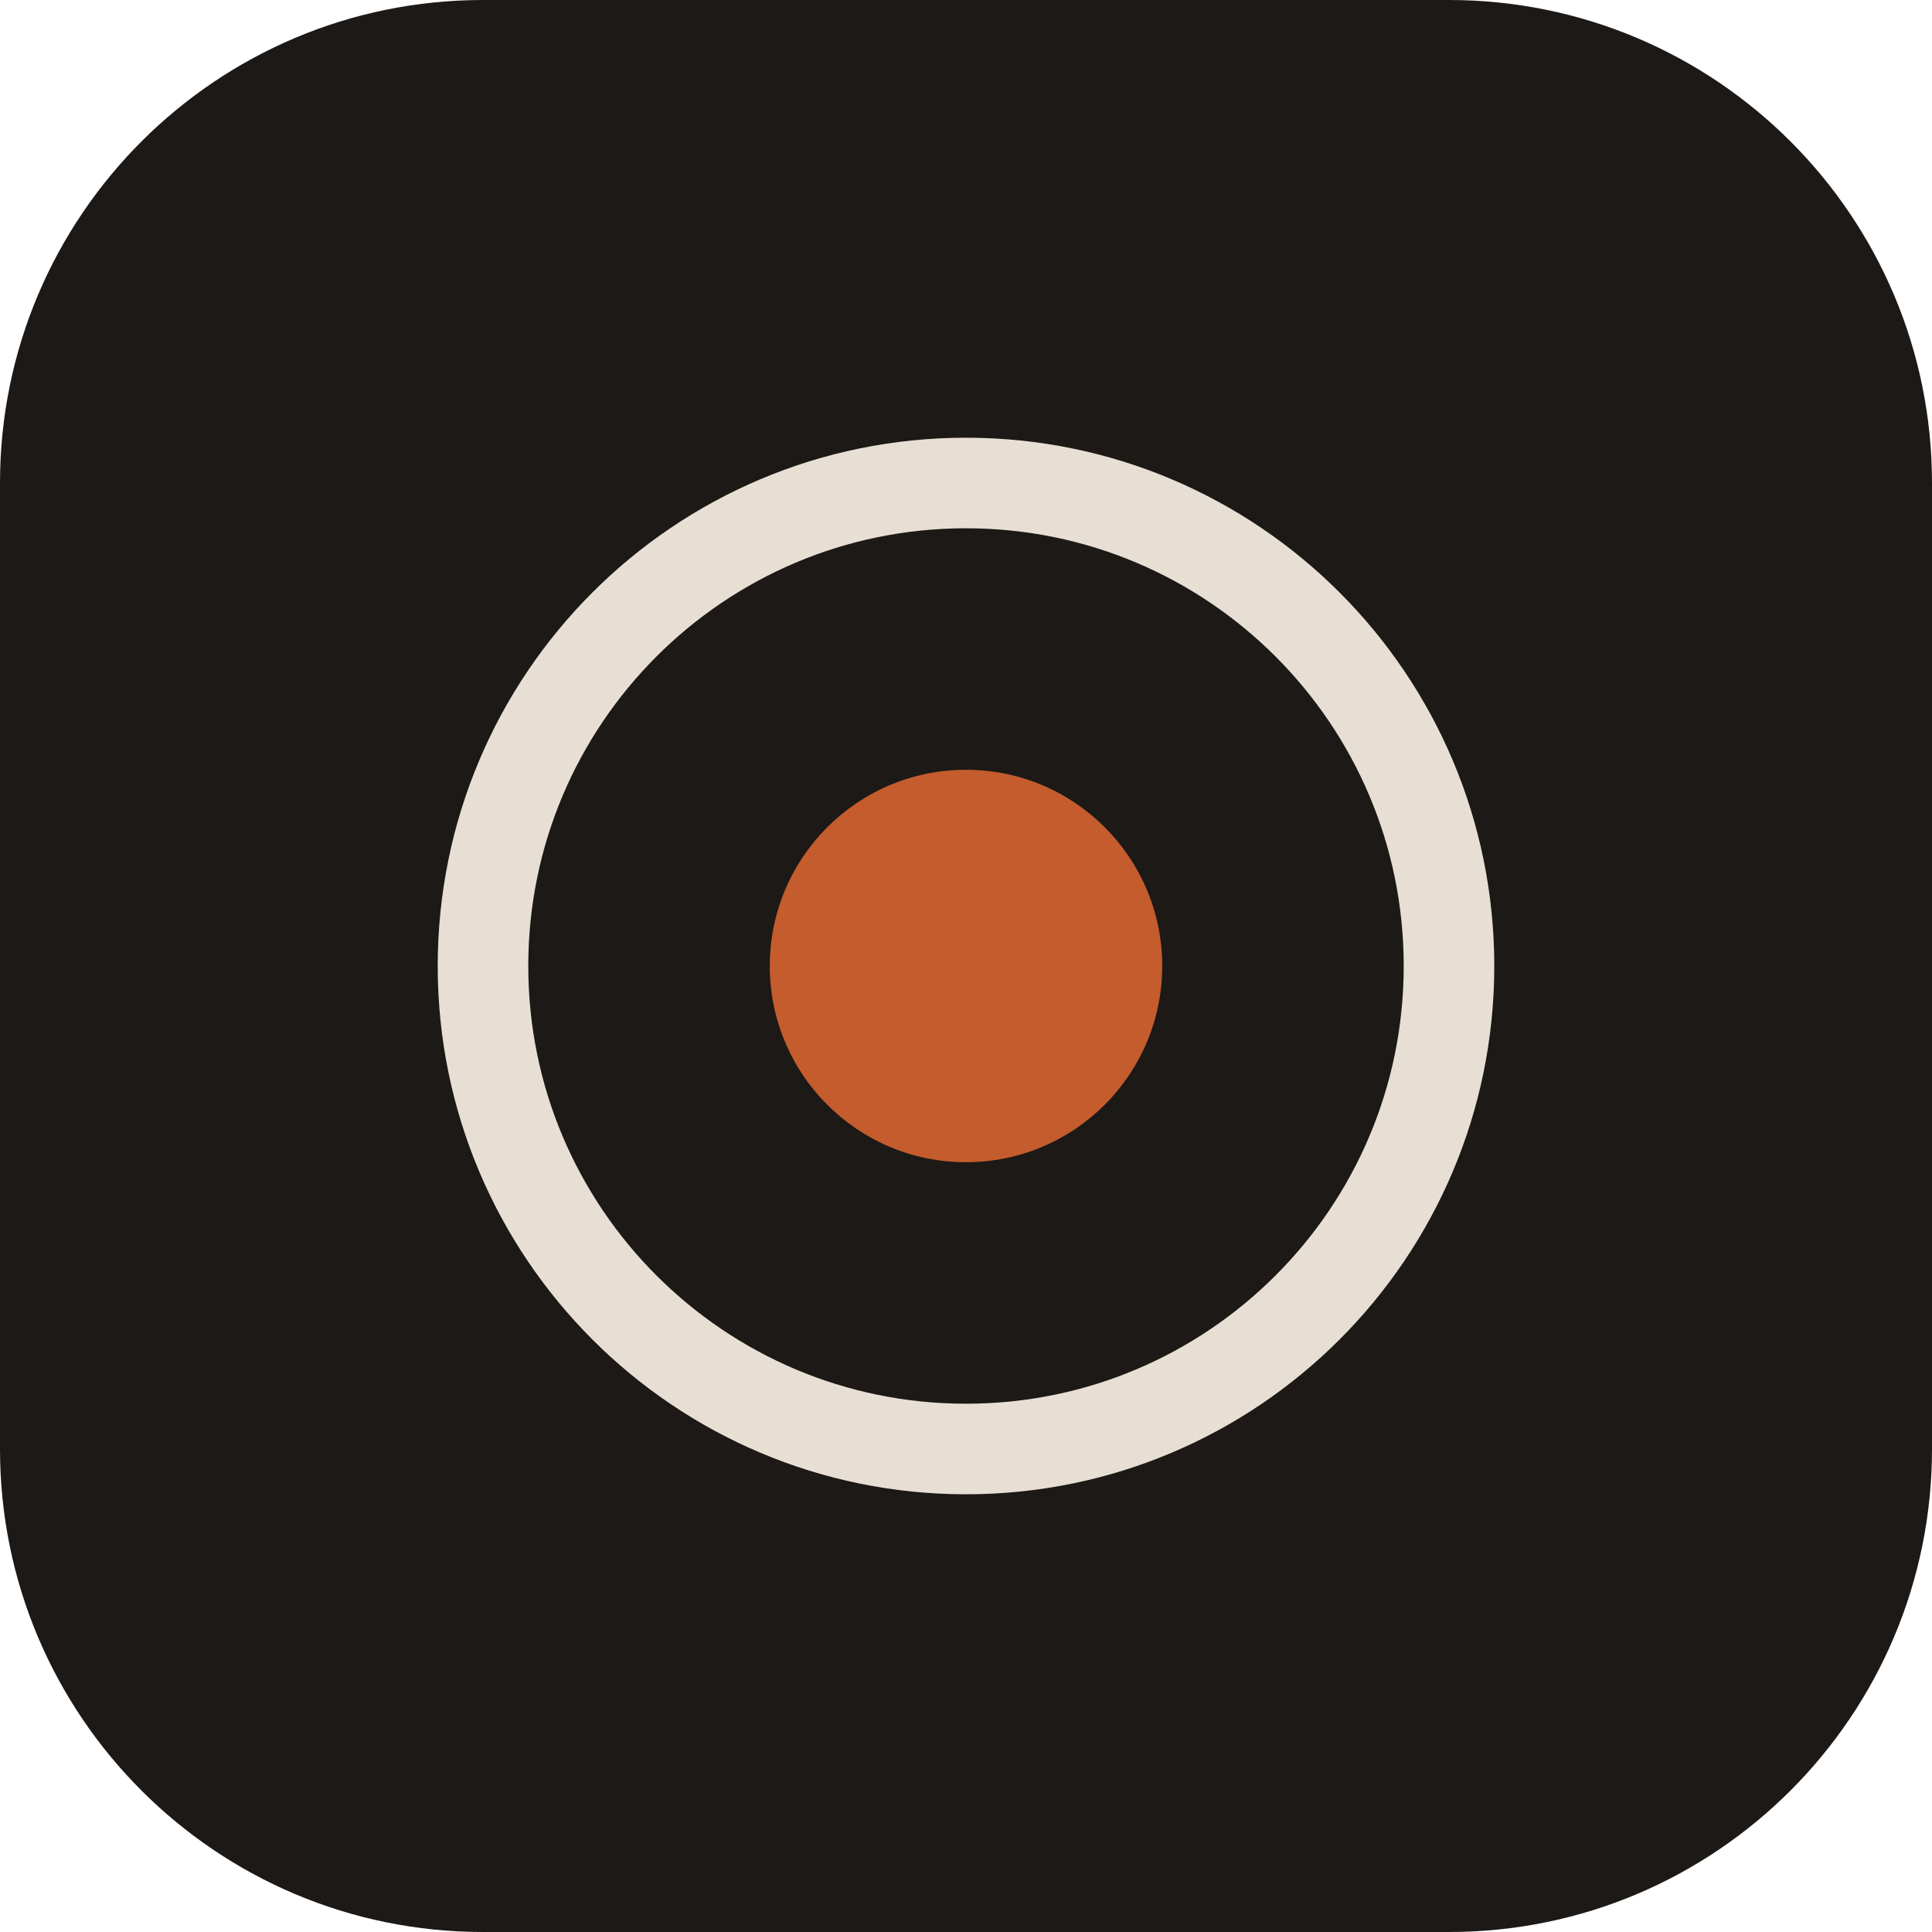
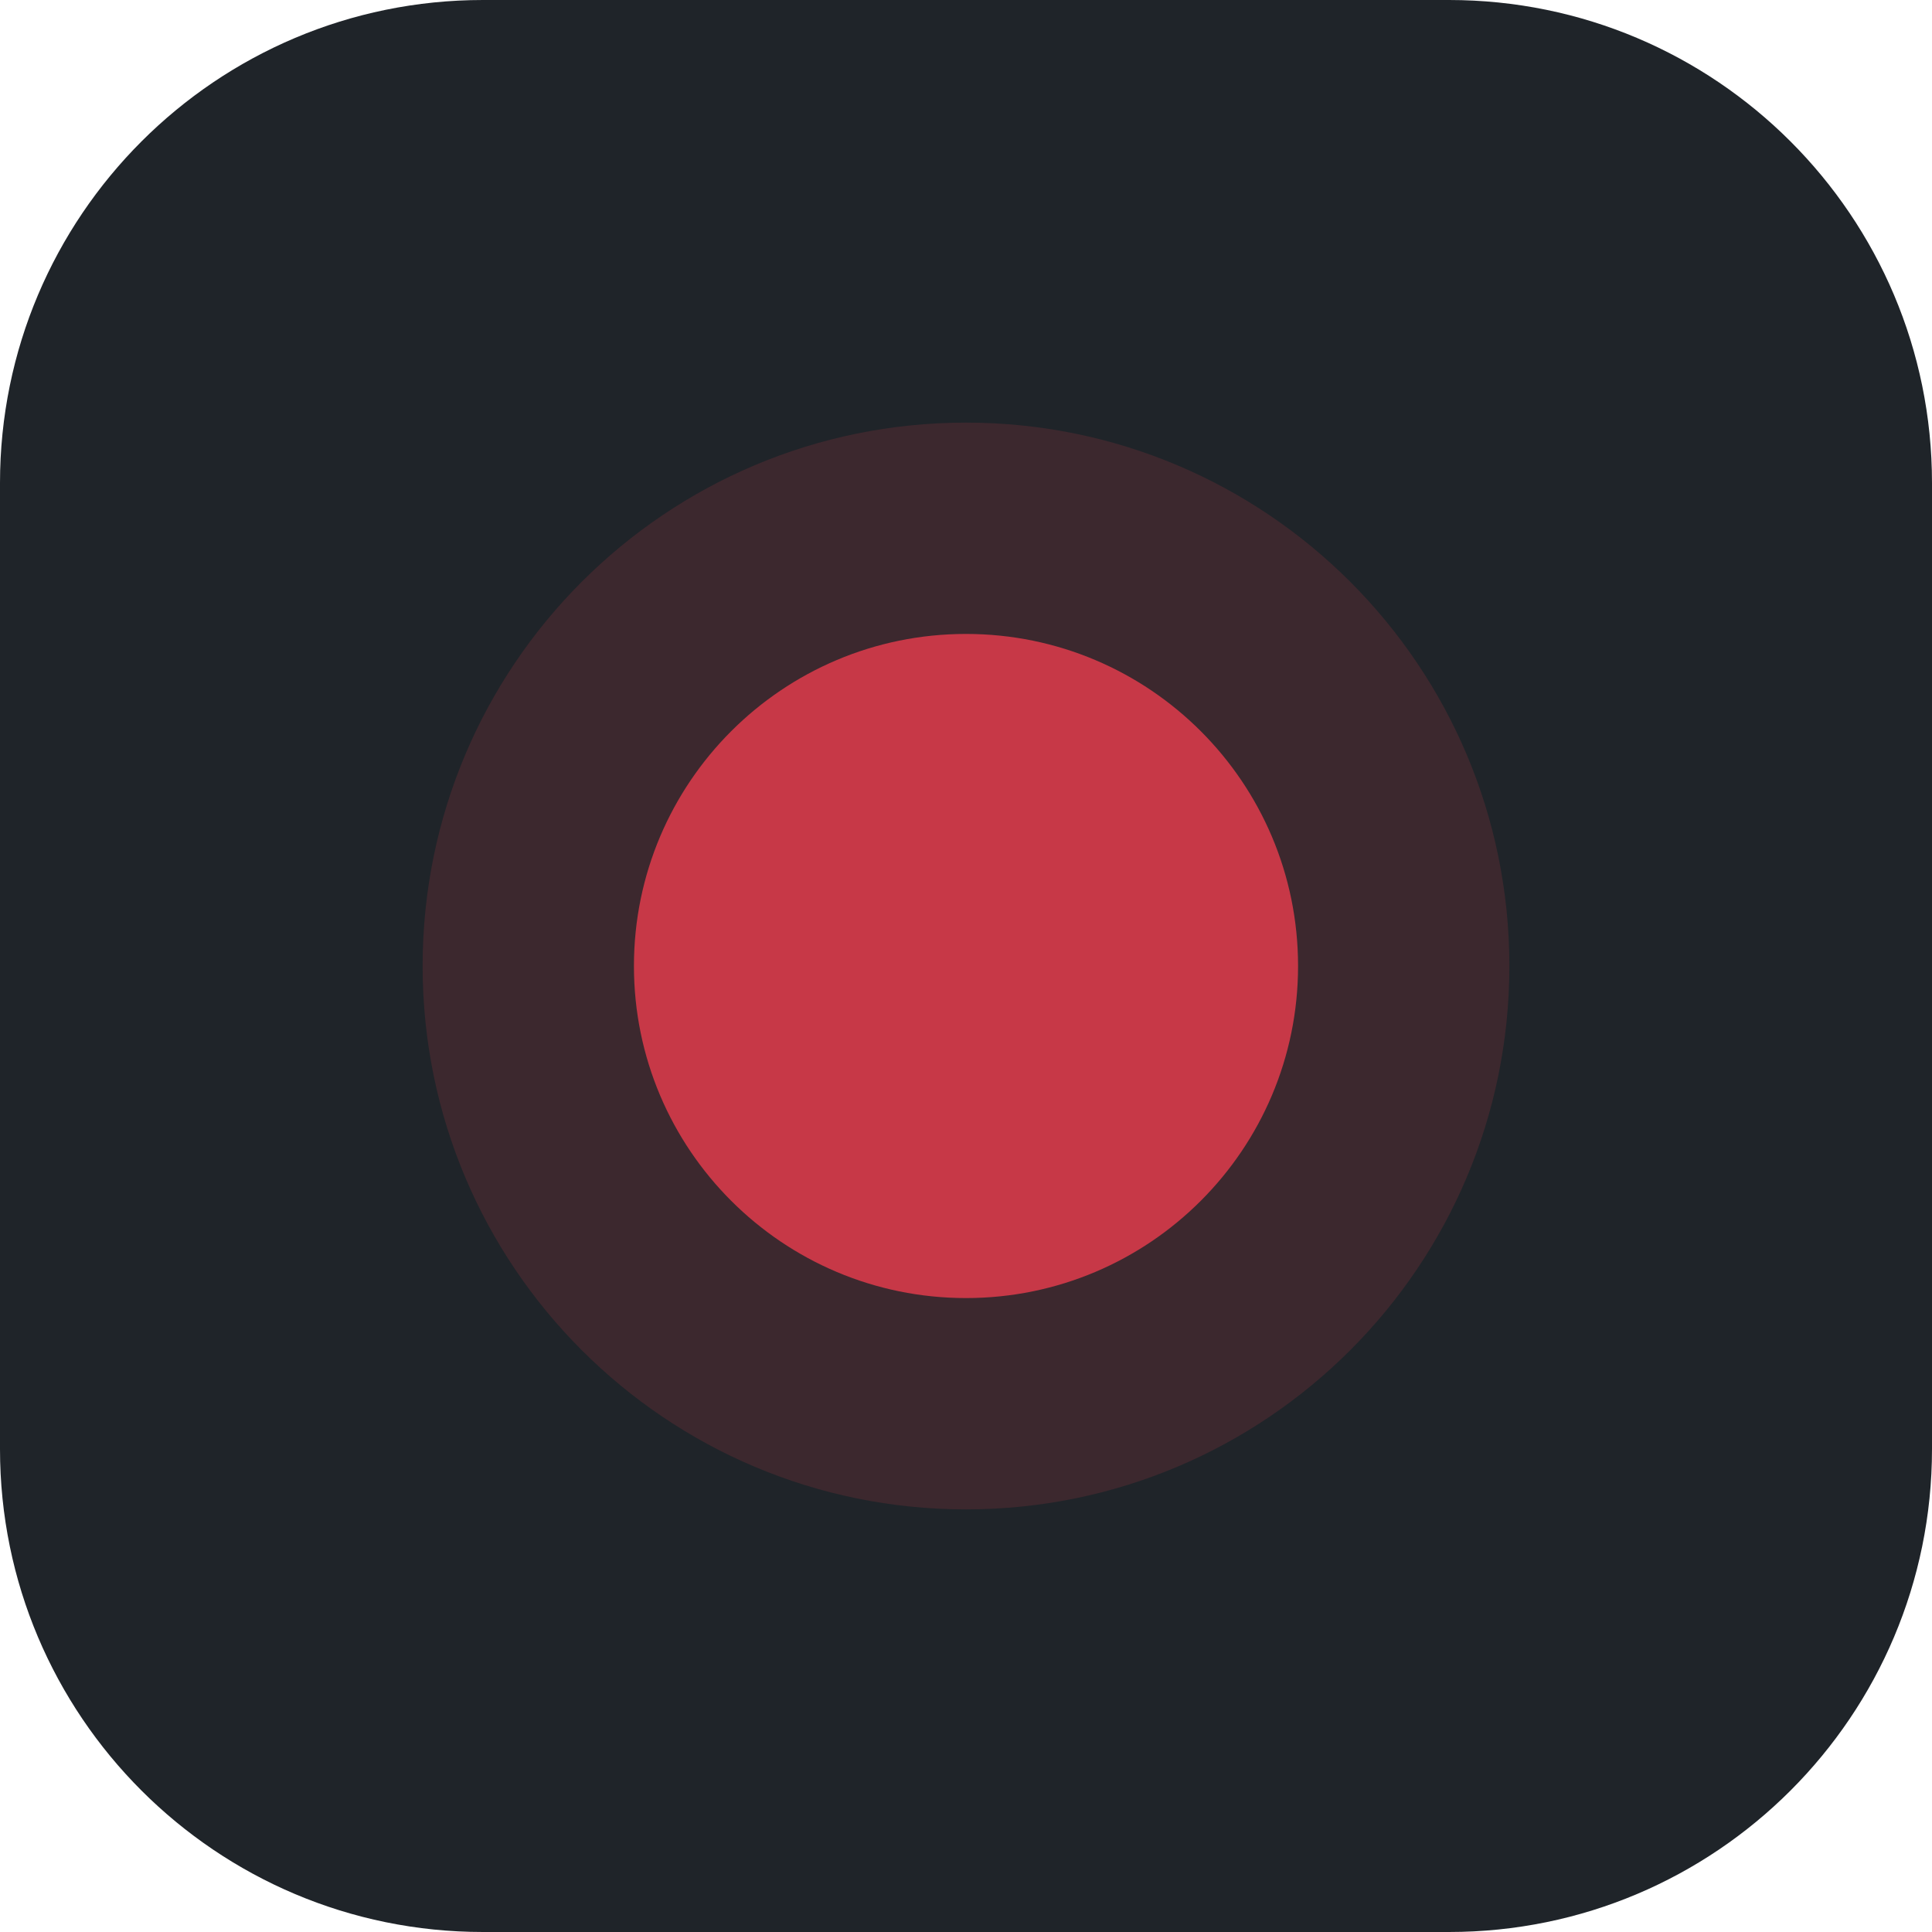
<svg xmlns="http://www.w3.org/2000/svg" viewBox="0 0 32 32">
-   <rect width="32" height="32" rx="8" fill="#1c1916" />
-   <circle cx="16" cy="16" r="8" fill="none" stroke="#e8dfd4" stroke-width="1.5" />
-   <circle cx="16" cy="16" r="3.25" fill="#c45c2d" />
+   <rect width="32" height="32" rx="8" fill="#1f2429" />
+   <circle cx="16" cy="16" r="9" fill="#c73847" fill-opacity="0.18" />
+   <circle cx="16" cy="16" r="5.5" fill="#c73847" />
</svg>
